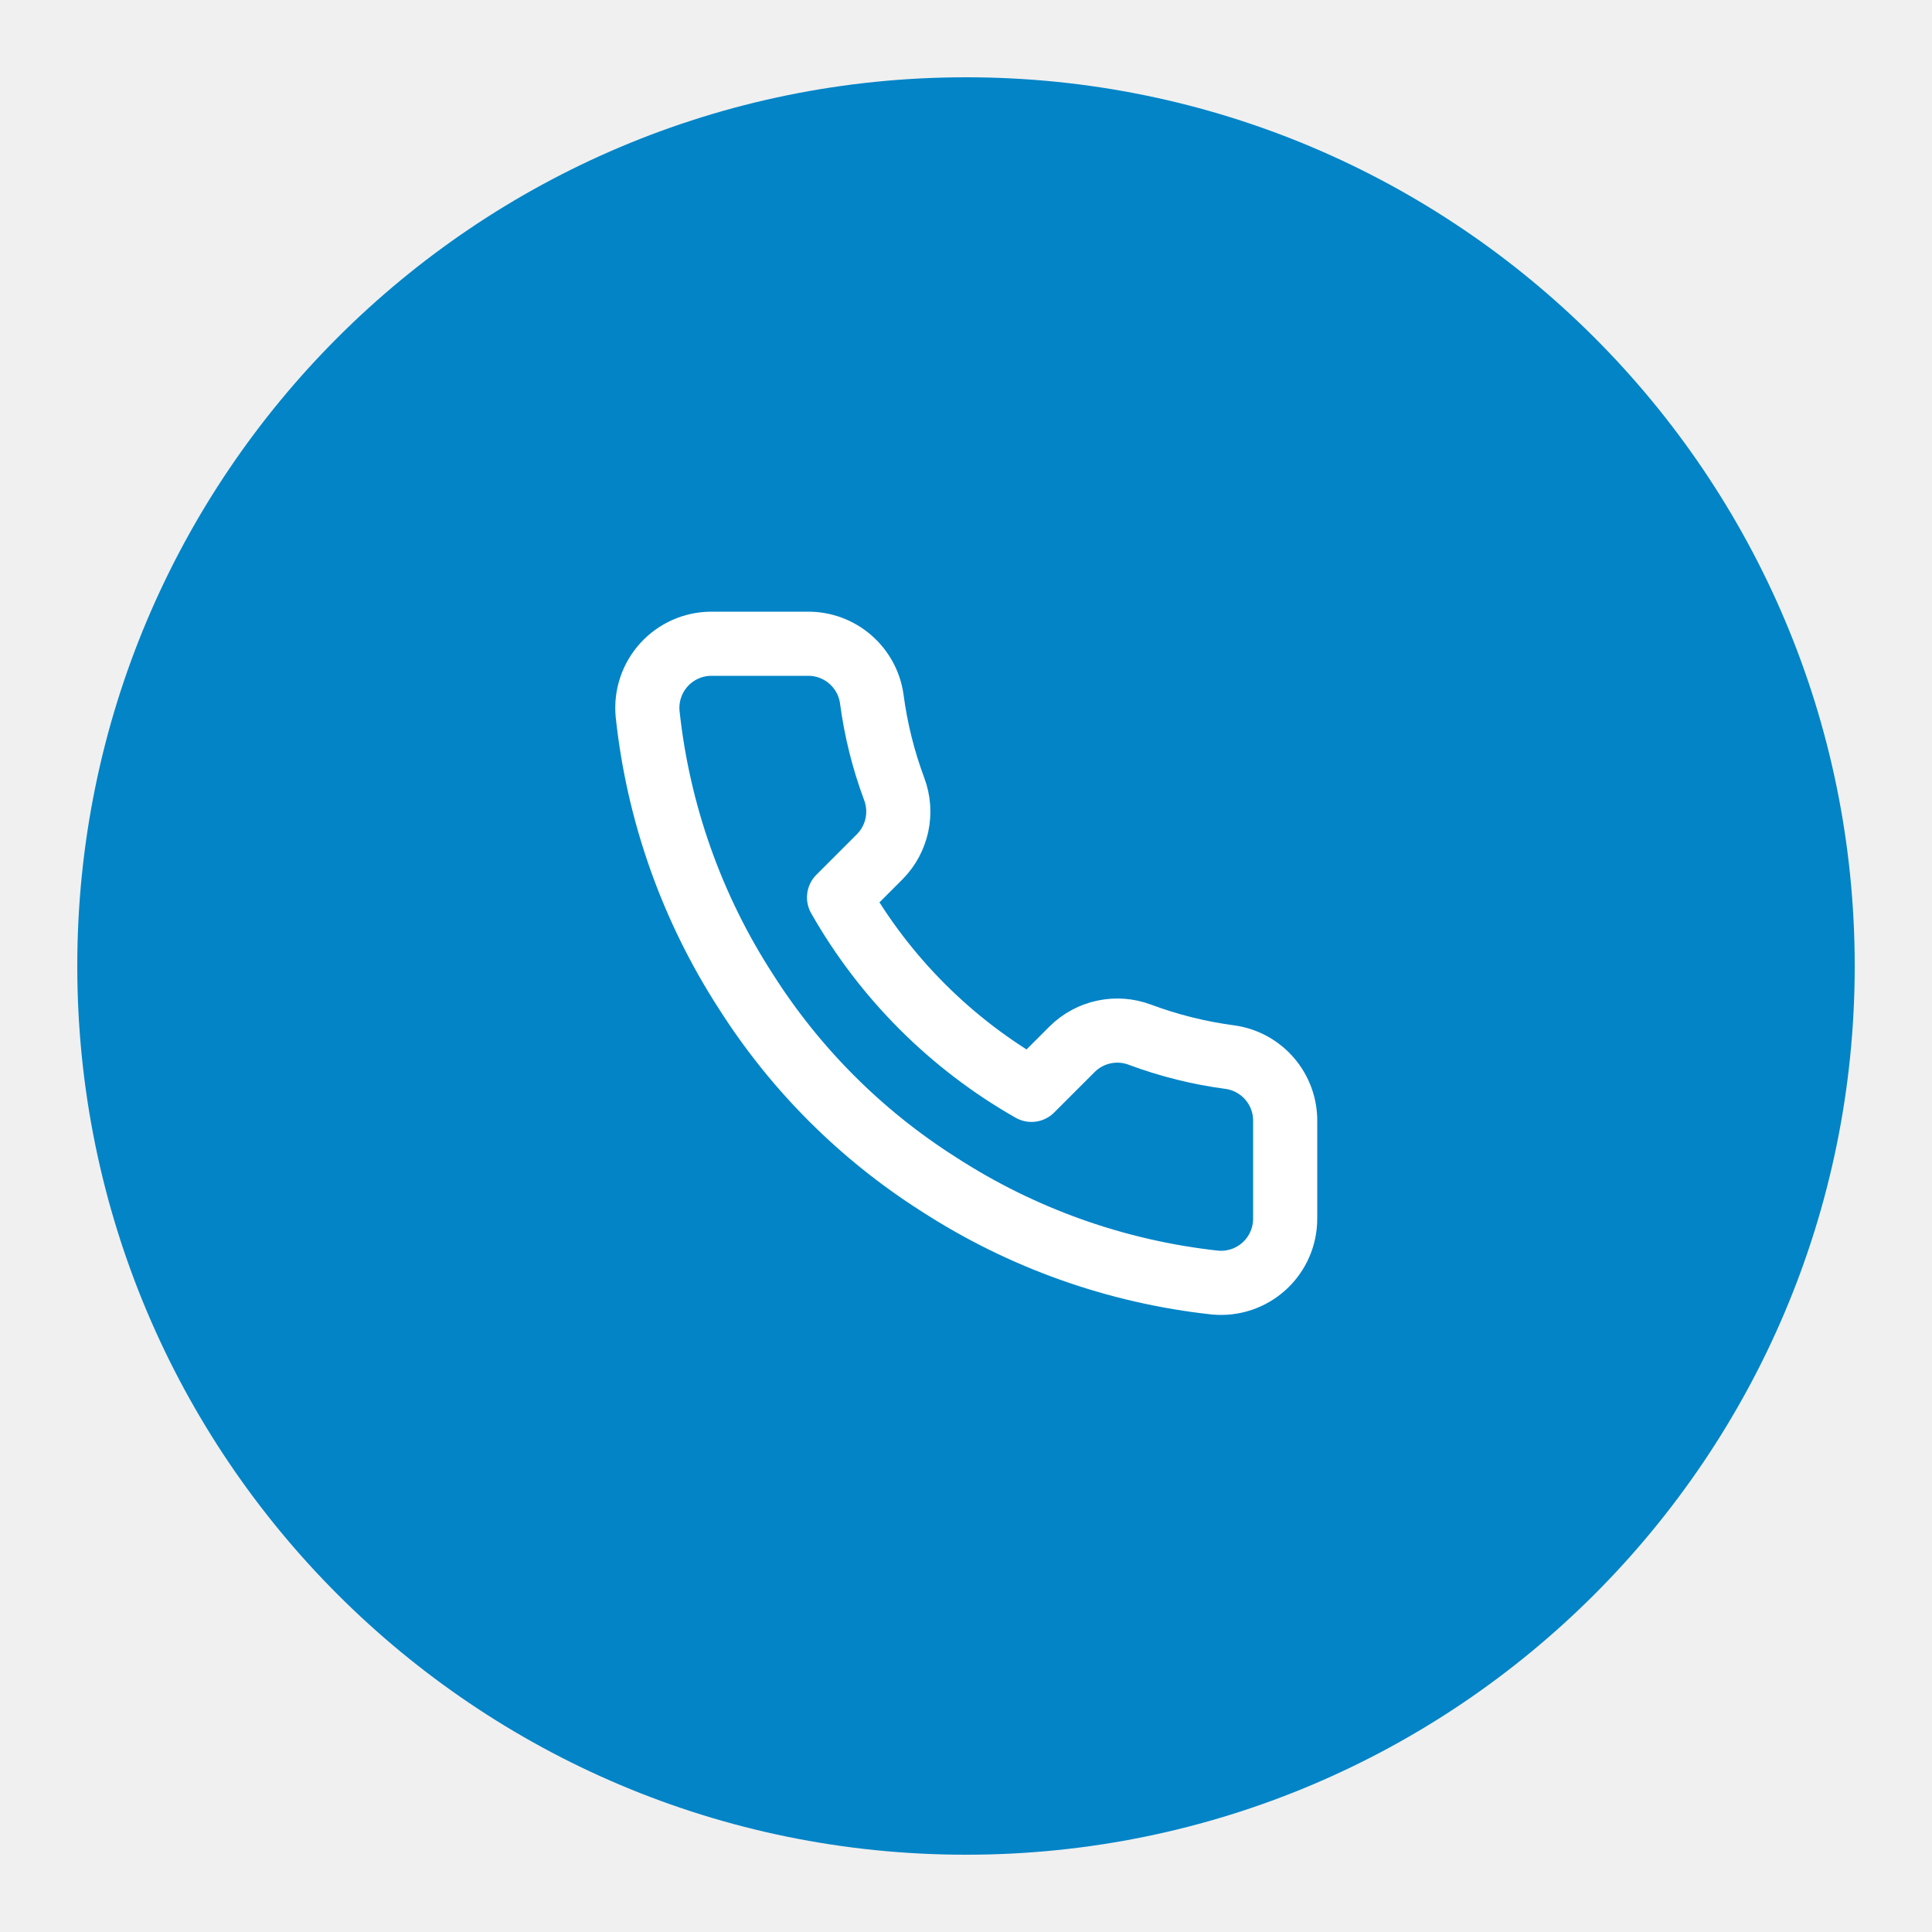
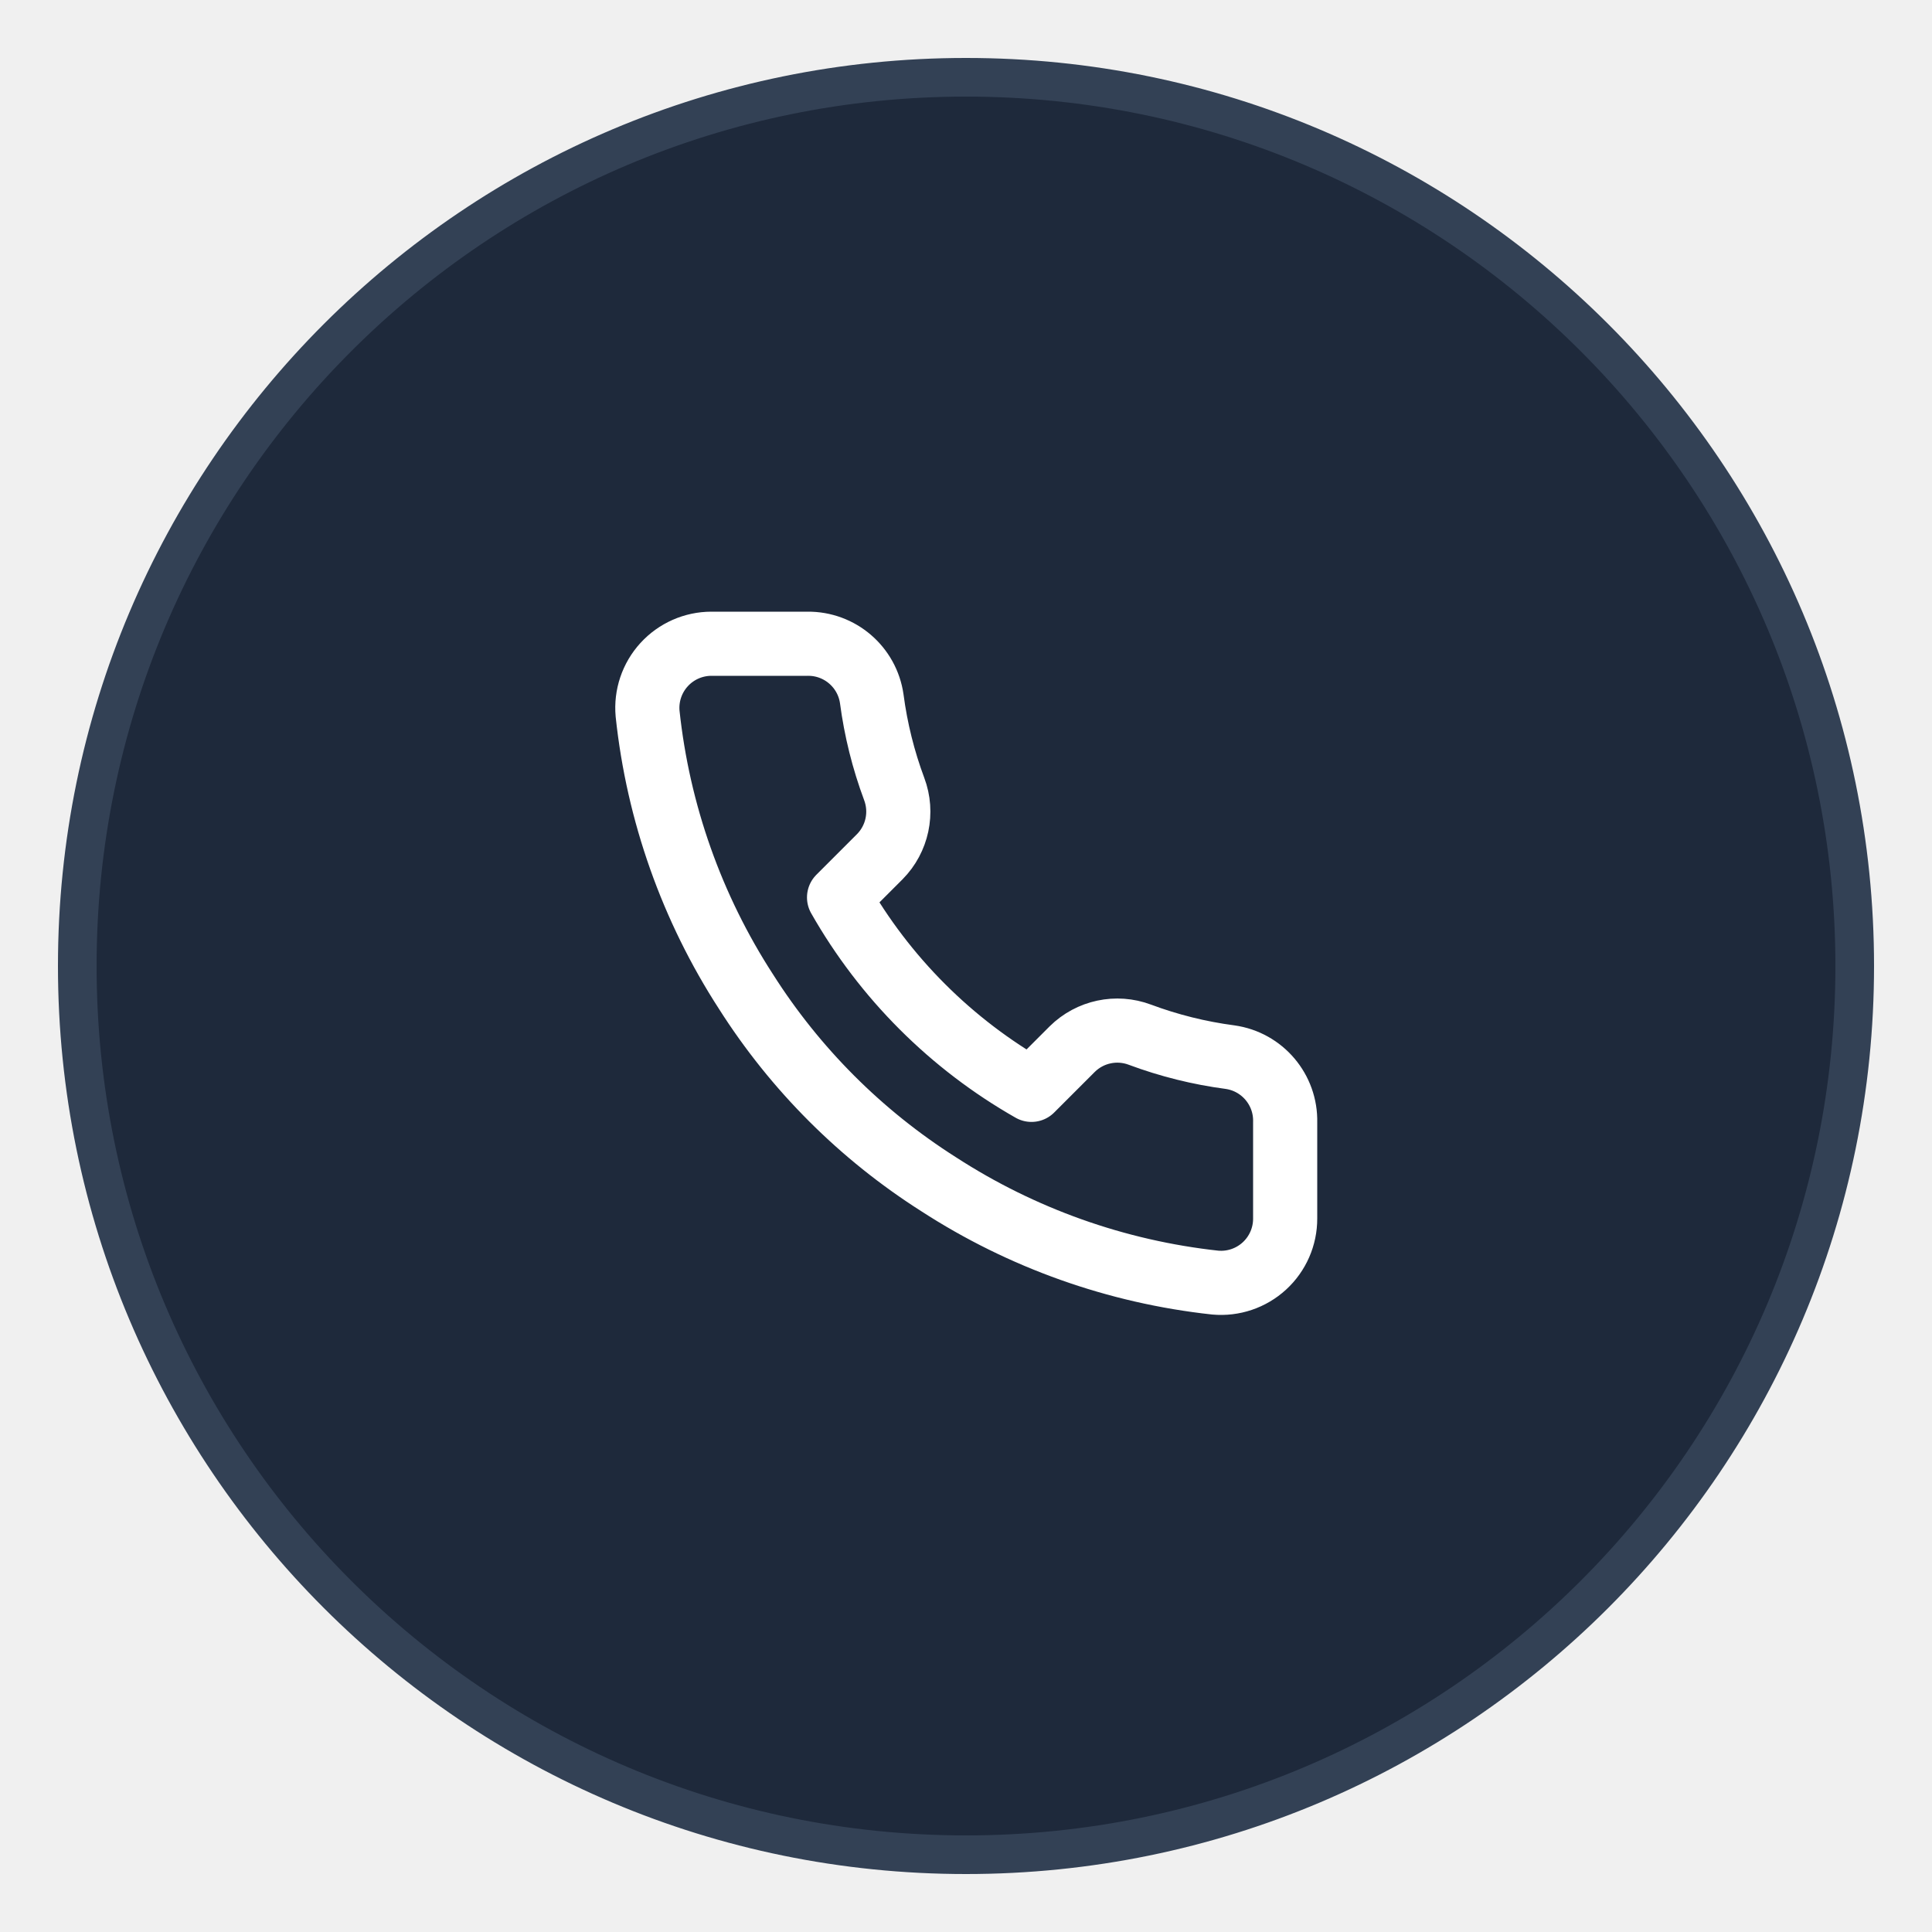
<svg xmlns="http://www.w3.org/2000/svg" viewBox="0 0 100 100" width="100" height="100">
-   <circle cx="50" cy="50" r="46" fill="#0284c7" />
+   <circle cx="50" cy="50" r="46" fill="#1e293b" stroke="#334155" stroke-width="2" />
  <g transform="translate(30, 30) scale(1.66)" fill="none" stroke="#ffffff" stroke-width="2" stroke-linecap="round" stroke-linejoin="round">
    <path d="M22 16.92v3a2 2 0 0 1-2.18 2 19.79 19.79 0 0 1-8.63-3.07 19.5 19.5 0 0 1-6-6 19.79 19.79 0 0 1-3.07-8.67A2 2 0 0 1 4.11 2h3a2 2 0 0 1 2 1.72 12.84 12.84 0 0 0 .7 2.81 2 2 0 0 1-.45 2.11L8.09 9.91a16 16 0 0 0 6 6l1.27-1.27a2 2 0 0 1 2.11-.45 12.84 12.84 0 0 0 2.81.7A2 2 0 0 1 22 16.92z" />
  </g>
</svg>
